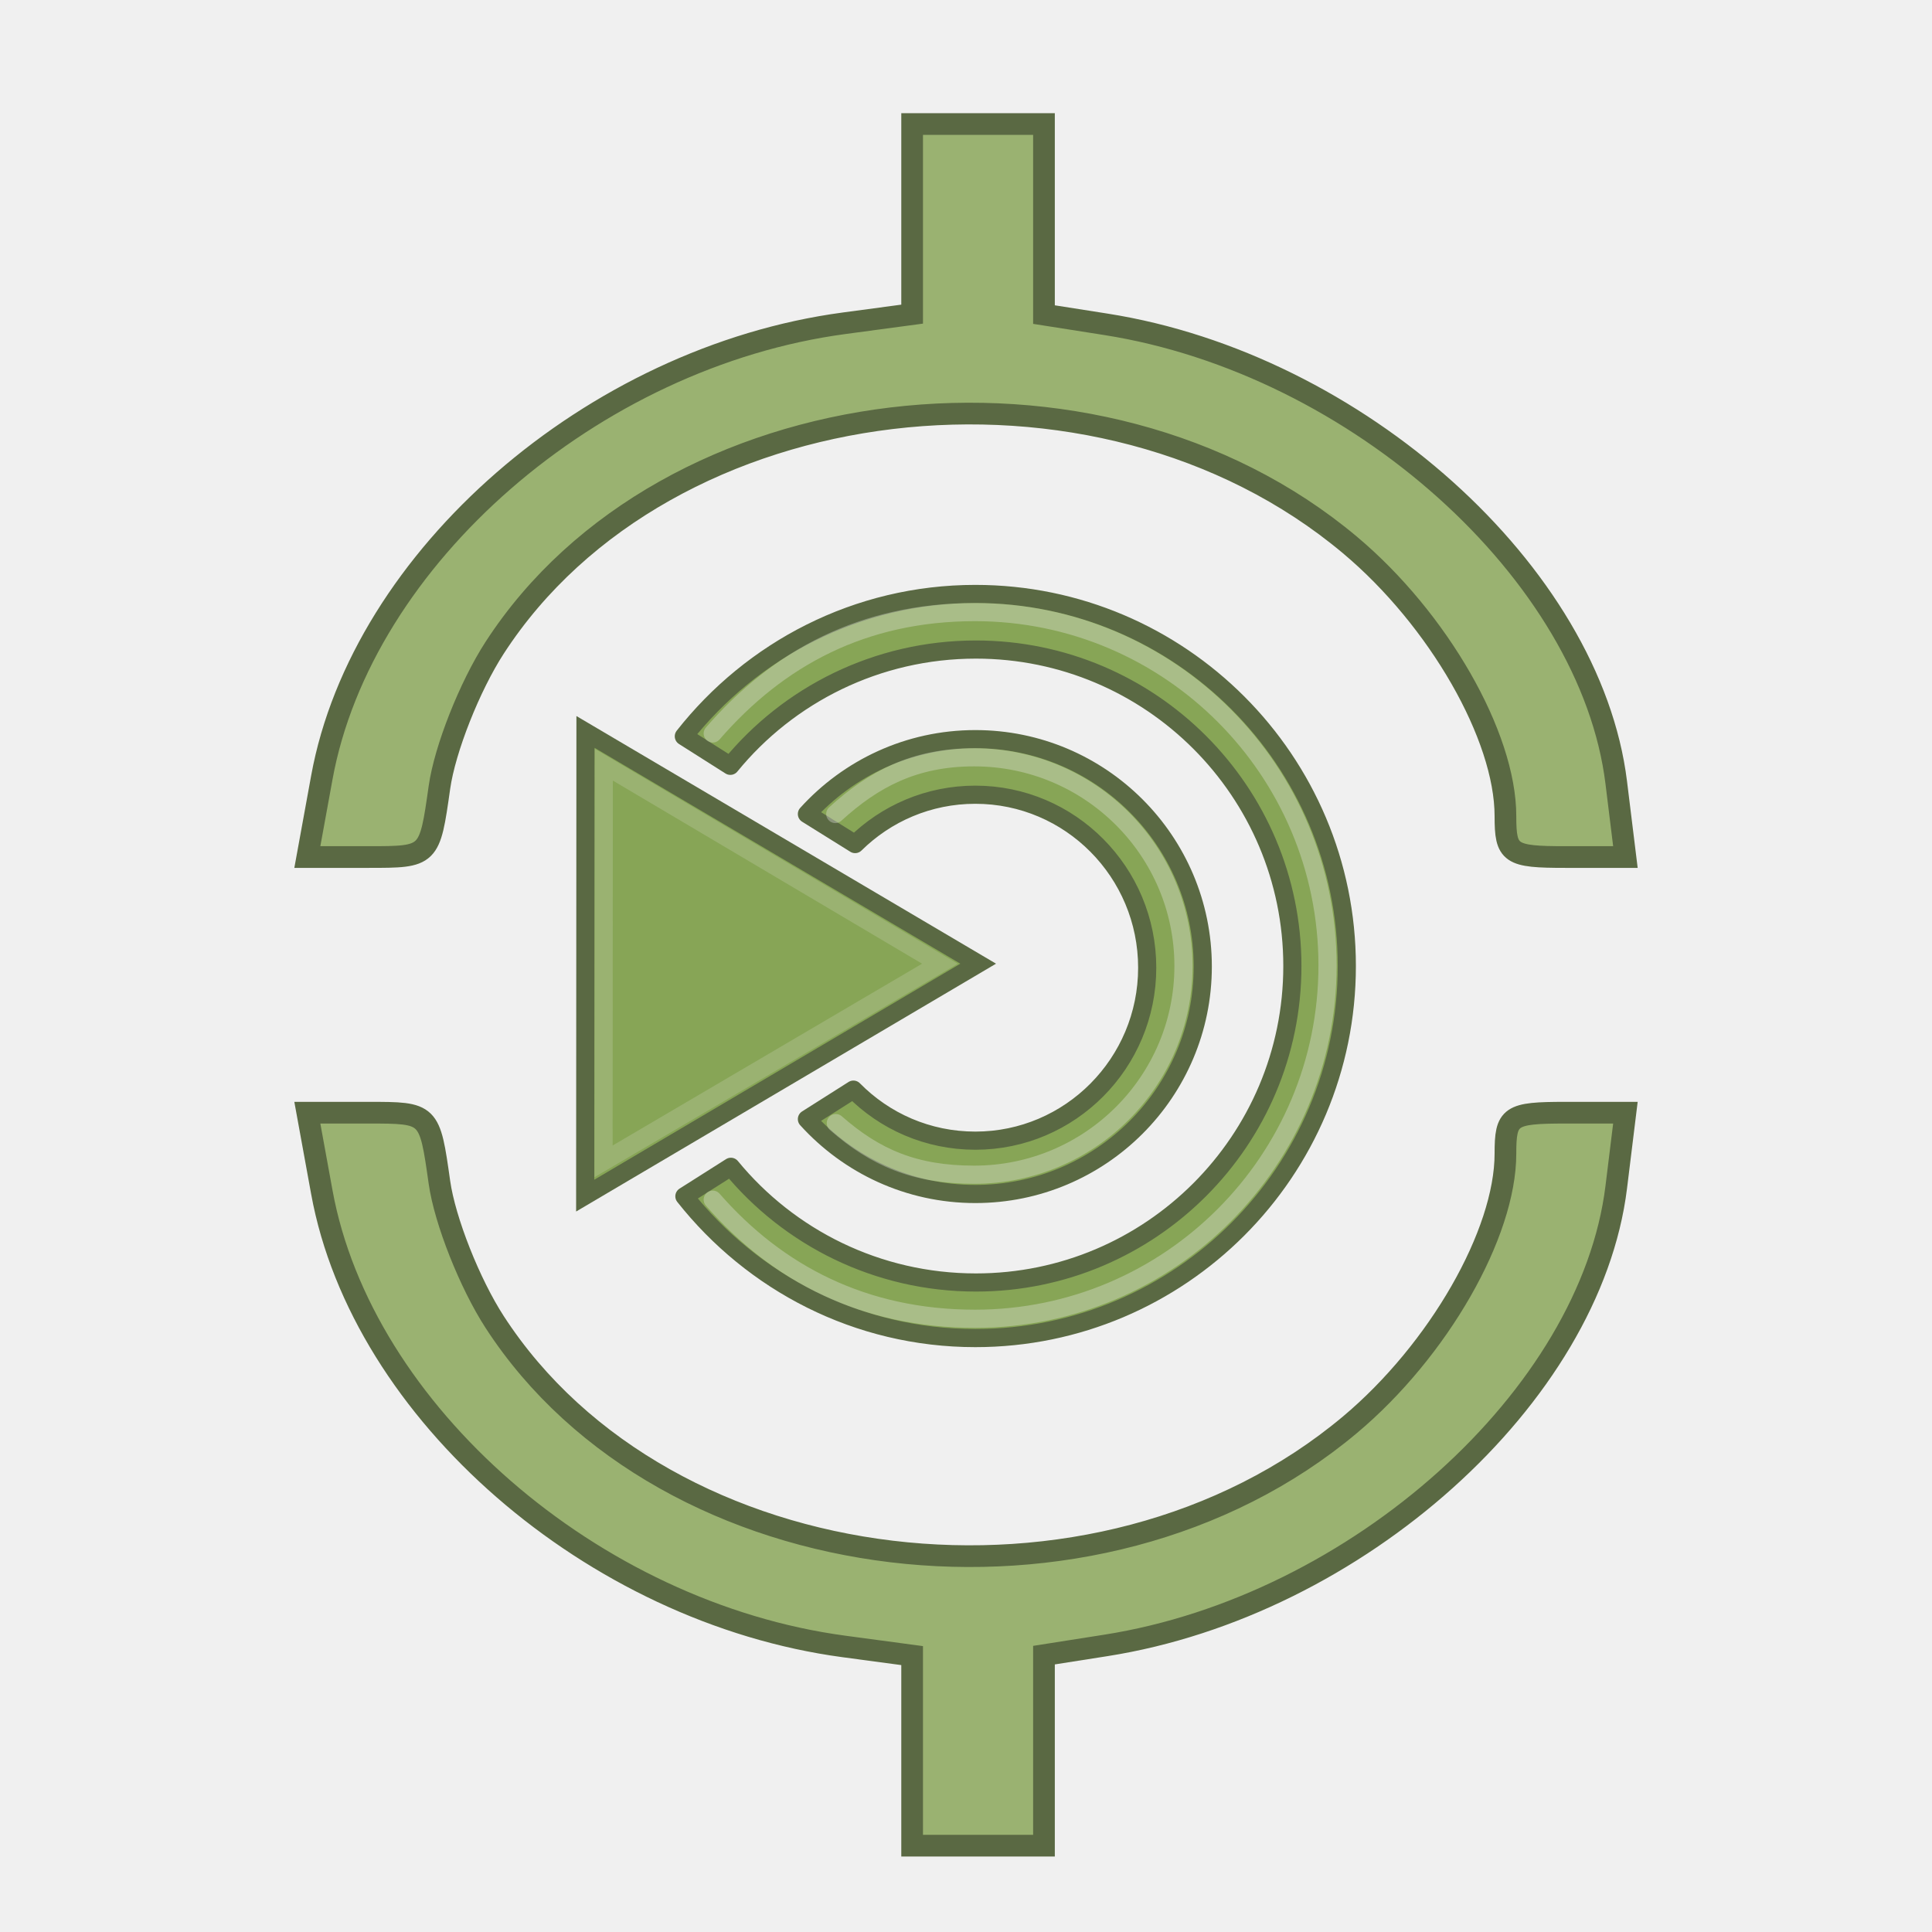
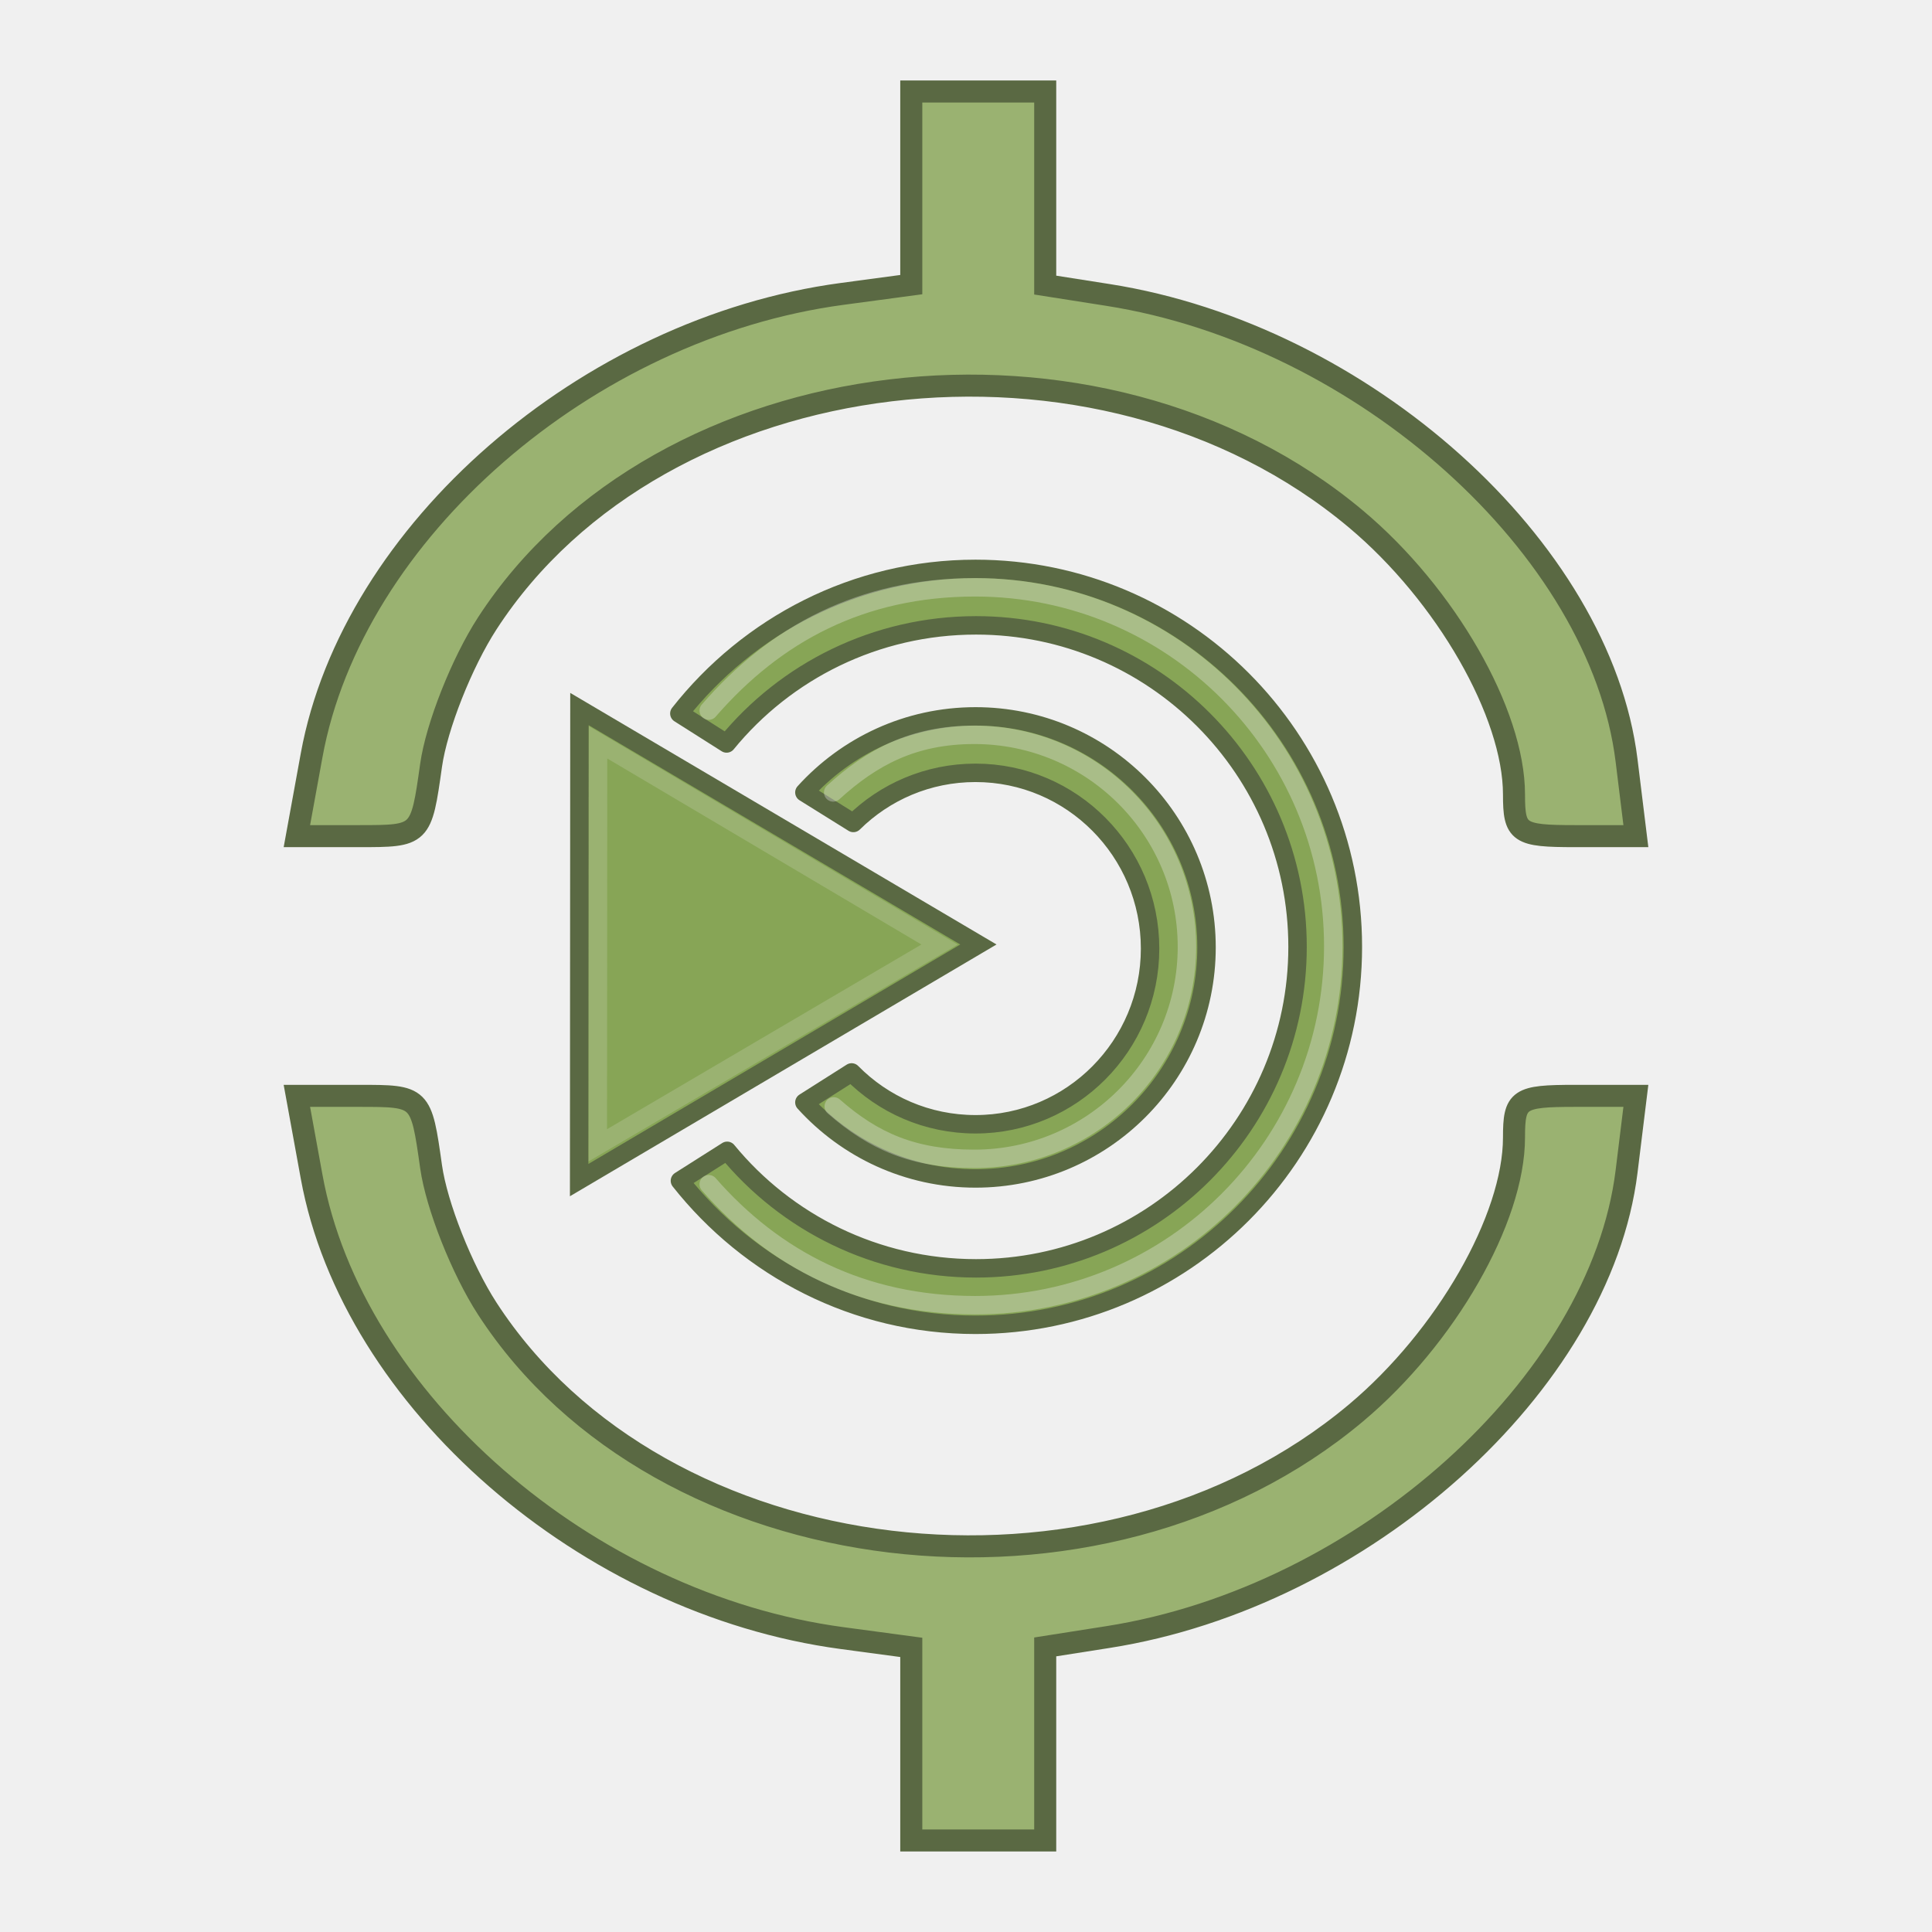
- <svg xmlns="http://www.w3.org/2000/svg" width="512" height="512" id="svg3081" version="1.1">
+ <svg xmlns="http://www.w3.org/2000/svg" width="24" height="24" id="svg3081" version="1.1" viewBox="0 0 24 24">
  <defs id="defs3083" />
-   <g id="layer5" style="display:inline">
-     <path style="display:inline;fill:#9ab271;fill-opacity:1;stroke:#5a6943;stroke-width:5.749;stroke-miterlimit:4;stroke-dasharray:none;stroke-opacity:1" d="m 85.29,315.951 c 10.619,58.232 71.79,111.442 138.39,120.379 l 18.044,2.421 v 25.187 25.187 h 17.47 17.47 v -25.248 -25.248 l 16.378,-2.573 c 66.542,-10.453 128.467,-66.046 135.281,-121.448 l 2.427,-19.732 h -15.897 c -14.707,0 -15.897,0.813 -15.897,10.858 0,21.189 -17.777,52.184 -41.207,71.845 -66.949,56.181 -181.471,42.432 -226.64,-27.209 -6.628,-10.219 -13.223,-26.886 -14.656,-37.037 -2.605,-18.456 -2.606,-18.457 -18.806,-18.457 h -16.201 z" id="path1418-6-5" />
-     <path style="fill:#9ab271;fill-opacity:1;stroke:#5a6943;stroke-width:1.437;stroke-miterlimit:4;stroke-dasharray:none;stroke-opacity:1" d="m 162.418,255.169 c 0,-26.465 0.369,-47.969 0.819,-47.785 2.712,1.103 80.171,47.45 80.175,47.972 0.005,0.523 -71.155,42.771 -78.744,46.752 l -2.25,1.18 z" id="path5177" />
-     <path style="display:inline;fill:#9ab271;fill-opacity:1;stroke:#5a6943;stroke-width:5.749;stroke-miterlimit:4;stroke-dasharray:none;stroke-opacity:1" d="M 85.29,206.049 C 95.909,147.816 157.08,94.606 223.68,85.67 l 18.044,-2.421 V 58.061 32.874 h 17.47 17.47 v 25.248 25.248 l 16.378,2.573 c 66.542,10.453 128.467,66.046 135.281,121.448 l 2.427,19.732 h -15.897 c -14.707,0 -15.897,-0.813 -15.897,-10.858 0,-21.189 -17.777,-52.184 -41.207,-71.845 -66.949,-56.181 -181.471,-42.432 -226.64,27.209 -6.628,10.219 -13.223,26.886 -14.656,37.037 -2.605,18.456 -2.606,18.457 -18.806,18.457 H 81.447 Z" id="path1418-6-5-6" />
-   </g>
-   <g id="layer8" style="display:inline">
-     <g transform="matrix(4.809524,0,0,4.809524,140.5728,137.9469)" id="g67">
-       <path id="path5667" d="m 37.757,11.747 c 0,0 5.141,5.035 5.157,12.721 0.017,7.752 -5.355,12.986 -5.355,12.986" style="opacity:0.194;fill:none;stroke:#ffffff;stroke-width:1px;stroke-linecap:round;stroke-linejoin:miter;stroke-opacity:1" />
-       <path id="path5669" d="m 30.616,16.915 c 0,0 3.687,2.501 3.636,7.686 -0.05,5.118 -3.636,7.288 -3.636,7.288" style="opacity:0.19;fill:none;stroke:#ffffff;stroke-width:1px;stroke-linecap:round;stroke-linejoin:miter;stroke-opacity:1" />
-       <path id="path5070" d="M 3.033,11.648 24.671,24.418 3.017,37.198 Z" style="fill:#87a556;fill-opacity:1;fill-rule:evenodd;stroke:#5a6943;stroke-width:1px;stroke-linecap:butt;stroke-linejoin:miter;stroke-opacity:1" />
-       <path id="path5665" d="M 4.042,13.453 22.564,24.421 4.028,35.311 Z" style="opacity:0.181;fill:none;stroke:#eeeeec;stroke-width:1px;stroke-linecap:butt;stroke-linejoin:miter;stroke-opacity:1" />
-       <path id="path5689" d="m 38.154,11.237 c 0,0 5.427,5.464 5.427,13.249 0,7.851 -5.427,13.182 -5.427,13.182" style="opacity:0.324;fill:none;stroke:#ffffff;stroke-width:1px;stroke-linecap:round;stroke-linejoin:miter;stroke-opacity:1" />
-       <path id="path5691" d="m 33.305,17.049 c 0,0 2.78,2.878 2.78,7.221 0,4.276 -2.515,7.221 -2.515,7.221" style="opacity:0.324;fill:none;stroke:#ffffff;stroke-width:1px;stroke-linecap:round;stroke-linejoin:miter;stroke-opacity:1" />
-       <path id="path5067" d="m 44.983,24.546 c 0,-11.316 -9.17,-20.5 -20.469,-20.5 -6.524,0 -12.313,3.077 -16.062,7.844 l 2.562,1.625 c 3.199,-3.915 8.085,-6.406 13.531,-6.406 9.625,-10e-8 17.438,7.812 17.438,17.438 0,9.626 -7.812,17.438 -17.438,17.438 -5.43,0 -10.301,-2.48 -13.5,-6.375 l -2.562,1.625 c 3.75,4.747 9.523,7.812 16.031,7.812 11.299,0 20.469,-9.184 20.469,-20.5 z" style="fill:#87a556;fill-opacity:1;stroke:#5a6943;stroke-width:1;stroke-linecap:round;stroke-linejoin:round;stroke-miterlimit:4;stroke-dasharray:none;stroke-dashoffset:0;stroke-opacity:1" />
-       <path id="path5648" d="m 37.046,24.577 c 0,-6.917 -5.614,-12.531 -12.531,-12.531 -3.683,0 -6.988,1.593 -9.281,4.125 l 2.656,1.656 c 1.709,-1.687 4.044,-2.719 6.625,-2.719 5.227,0 9.469,4.27 9.469,9.531 0,5.261 -4.242,9.531 -9.469,9.531 -2.629,10e-7 -5.003,-1.069 -6.719,-2.812 l -2.562,1.625 c 2.293,2.532 5.598,4.125 9.281,4.125 6.917,0 12.531,-5.614 12.531,-12.531 z" style="fill:#87a556;fill-opacity:1;stroke:#5a6943;stroke-width:1;stroke-linecap:round;stroke-linejoin:round;stroke-miterlimit:4;stroke-dasharray:none;stroke-dashoffset:0;stroke-opacity:1" />
-       <path id="path5664" d="m 10.045,37.421 c 3.561,4.072 8.327,6.562 14.453,6.562 10.721,0 19.422,-8.722 19.422,-19.469 0,-10.747 -8.701,-19.469 -19.422,-19.469 -6.158,0 -10.831,2.514 -14.453,6.688" style="opacity:0.333;fill:none;stroke:#eeeeec;stroke-width:1;stroke-linecap:round;stroke-linejoin:round;stroke-miterlimit:4;stroke-dasharray:none;stroke-dashoffset:0;stroke-opacity:1" />
-       <path id="path5677" d="m 16.827,33.202 c 2.164,1.899 4.331,2.844 7.625,2.844 6.365,0 11.531,-5.152 11.531,-11.5 0,-6.348 -5.166,-11.5 -11.531,-11.5 -3.31,0 -5.553,1.208 -7.656,3.125" style="opacity:0.333;fill:none;stroke:#eeeeec;stroke-width:1;stroke-linecap:round;stroke-linejoin:round;stroke-miterlimit:4;stroke-dasharray:none;stroke-dashoffset:0;stroke-opacity:1" />
+   <g id="layer5" style="display:inline" transform="translate(0,-22.875)">
+     <g id="g924" transform="matrix(0.04761902,0,0,0.04761902,-0.1904691,22.44644)">
+       <g id="g848">
+         <g id="g839">
+           <path id="path1418-6-5" d="m 85.29,315.951 c 10.619,58.232 71.79,111.442 138.39,120.379 l 18.044,2.421 v 25.187 25.187 h 17.47 17.47 v -25.248 -25.248 l 16.378,-2.573 c 66.542,-10.453 128.467,-66.046 135.281,-121.448 l 2.427,-19.732 h -15.897 c -14.707,0 -15.897,0.813 -15.897,10.858 0,21.189 -17.777,52.184 -41.207,71.845 -66.949,56.181 -181.471,42.432 -226.64,-27.209 -6.628,-10.219 -13.223,-26.886 -14.656,-37.037 -2.605,-18.456 -2.606,-18.457 -18.806,-18.457 h -16.201 z" style="display:inline;fill:#9ab271;fill-opacity:1;stroke:#5a6943;stroke-width:5.749;stroke-miterlimit:4;stroke-dasharray:none;stroke-opacity:1" />
+           <path id="path5177" d="m 162.418,255.169 c 0,-26.465 0.369,-47.969 0.819,-47.785 2.712,1.103 80.171,47.45 80.175,47.972 0.005,0.523 -71.155,42.771 -78.744,46.752 l -2.25,1.18 z" style="fill:#9ab271;fill-opacity:1;stroke:#5a6943;stroke-width:1.437;stroke-miterlimit:4;stroke-dasharray:none;stroke-opacity:1" />
+           <path id="path1418-6-5-6" d="M 85.29,206.049 C 95.909,147.816 157.08,94.606 223.68,85.67 l 18.044,-2.421 V 58.061 32.874 h 17.47 17.47 v 25.248 25.248 l 16.378,2.573 c 66.542,10.453 128.467,66.046 135.281,121.448 l 2.427,19.732 h -15.897 c -14.707,0 -15.897,-0.813 -15.897,-10.858 0,-21.189 -17.777,-52.184 -41.207,-71.845 -66.949,-56.181 -181.471,-42.432 -226.64,27.209 -6.628,10.219 -13.223,26.886 -14.656,37.037 -2.605,18.456 -2.606,18.457 -18.806,18.457 H 81.447 Z" style="display:inline;fill:#9ab271;fill-opacity:1;stroke:#5a6943;stroke-width:5.749;stroke-miterlimit:4;stroke-dasharray:none;stroke-opacity:1" />
+         </g>
+       </g>
+       <g id="g67" transform="matrix(4.809524,0,0,4.809524,140.5728,137.9469)" style="display:inline">
+         <path style="opacity:0.194;fill:none;stroke:#ffffff;stroke-width:1px;stroke-linecap:round;stroke-linejoin:miter;stroke-opacity:1" d="m 37.757,11.747 c 0,0 5.141,5.035 5.157,12.721 0.017,7.752 -5.355,12.986 -5.355,12.986" id="path5667" />
+         <path style="opacity:0.19;fill:none;stroke:#ffffff;stroke-width:1px;stroke-linecap:round;stroke-linejoin:miter;stroke-opacity:1" d="m 30.616,16.915 c 0,0 3.687,2.501 3.636,7.686 -0.05,5.118 -3.636,7.288 -3.636,7.288" id="path5669" />
+         <path style="fill:#87a556;fill-opacity:1;fill-rule:evenodd;stroke:#5a6943;stroke-width:1px;stroke-linecap:butt;stroke-linejoin:miter;stroke-opacity:1" d="M 3.033,11.648 24.671,24.418 3.017,37.198 Z" id="path5070" />
+         <path style="opacity:0.181;fill:none;stroke:#eeeeec;stroke-width:1px;stroke-linecap:butt;stroke-linejoin:miter;stroke-opacity:1" d="M 4.042,13.453 22.564,24.421 4.028,35.311 Z" id="path5665" />
+         <path style="opacity:0.324;fill:none;stroke:#ffffff;stroke-width:1px;stroke-linecap:round;stroke-linejoin:miter;stroke-opacity:1" d="m 38.154,11.237 c 0,0 5.427,5.464 5.427,13.249 0,7.851 -5.427,13.182 -5.427,13.182" id="path5689" />
+         <path style="opacity:0.324;fill:none;stroke:#ffffff;stroke-width:1px;stroke-linecap:round;stroke-linejoin:miter;stroke-opacity:1" d="m 33.305,17.049 c 0,0 2.78,2.878 2.78,7.221 0,4.276 -2.515,7.221 -2.515,7.221" id="path5691" />
+         <path style="fill:#87a556;fill-opacity:1;stroke:#5a6943;stroke-width:1;stroke-linecap:round;stroke-linejoin:round;stroke-miterlimit:4;stroke-dasharray:none;stroke-dashoffset:0;stroke-opacity:1" d="m 44.983,24.546 c 0,-11.316 -9.17,-20.5 -20.469,-20.5 -6.524,0 -12.313,3.077 -16.062,7.844 l 2.562,1.625 c 3.199,-3.915 8.085,-6.406 13.531,-6.406 9.625,-10e-8 17.438,7.812 17.438,17.438 0,9.626 -7.812,17.438 -17.438,17.438 -5.43,0 -10.301,-2.48 -13.5,-6.375 l -2.562,1.625 c 3.75,4.747 9.523,7.812 16.031,7.812 11.299,0 20.469,-9.184 20.469,-20.5 z" id="path5067" />
+         <path style="fill:#87a556;fill-opacity:1;stroke:#5a6943;stroke-width:1;stroke-linecap:round;stroke-linejoin:round;stroke-miterlimit:4;stroke-dasharray:none;stroke-dashoffset:0;stroke-opacity:1" d="m 37.046,24.577 c 0,-6.917 -5.614,-12.531 -12.531,-12.531 -3.683,0 -6.988,1.593 -9.281,4.125 l 2.656,1.656 c 1.709,-1.687 4.044,-2.719 6.625,-2.719 5.227,0 9.469,4.27 9.469,9.531 0,5.261 -4.242,9.531 -9.469,9.531 -2.629,10e-7 -5.003,-1.069 -6.719,-2.812 l -2.562,1.625 c 2.293,2.532 5.598,4.125 9.281,4.125 6.917,0 12.531,-5.614 12.531,-12.531 z" id="path5648" />
+         <path style="opacity:0.333;fill:none;stroke:#eeeeec;stroke-width:1;stroke-linecap:round;stroke-linejoin:round;stroke-miterlimit:4;stroke-dasharray:none;stroke-dashoffset:0;stroke-opacity:1" d="m 10.045,37.421 c 3.561,4.072 8.327,6.562 14.453,6.562 10.721,0 19.422,-8.722 19.422,-19.469 0,-10.747 -8.701,-19.469 -19.422,-19.469 -6.158,0 -10.831,2.514 -14.453,6.688" id="path5664" />
+         <path style="opacity:0.333;fill:none;stroke:#eeeeec;stroke-width:1;stroke-linecap:round;stroke-linejoin:round;stroke-miterlimit:4;stroke-dasharray:none;stroke-dashoffset:0;stroke-opacity:1" d="m 16.827,33.202 c 2.164,1.899 4.331,2.844 7.625,2.844 6.365,0 11.531,-5.152 11.531,-11.5 0,-6.348 -5.166,-11.5 -11.531,-11.5 -3.31,0 -5.553,1.208 -7.656,3.125" id="path5677" />
+       </g>
    </g>
  </g>
</svg>
